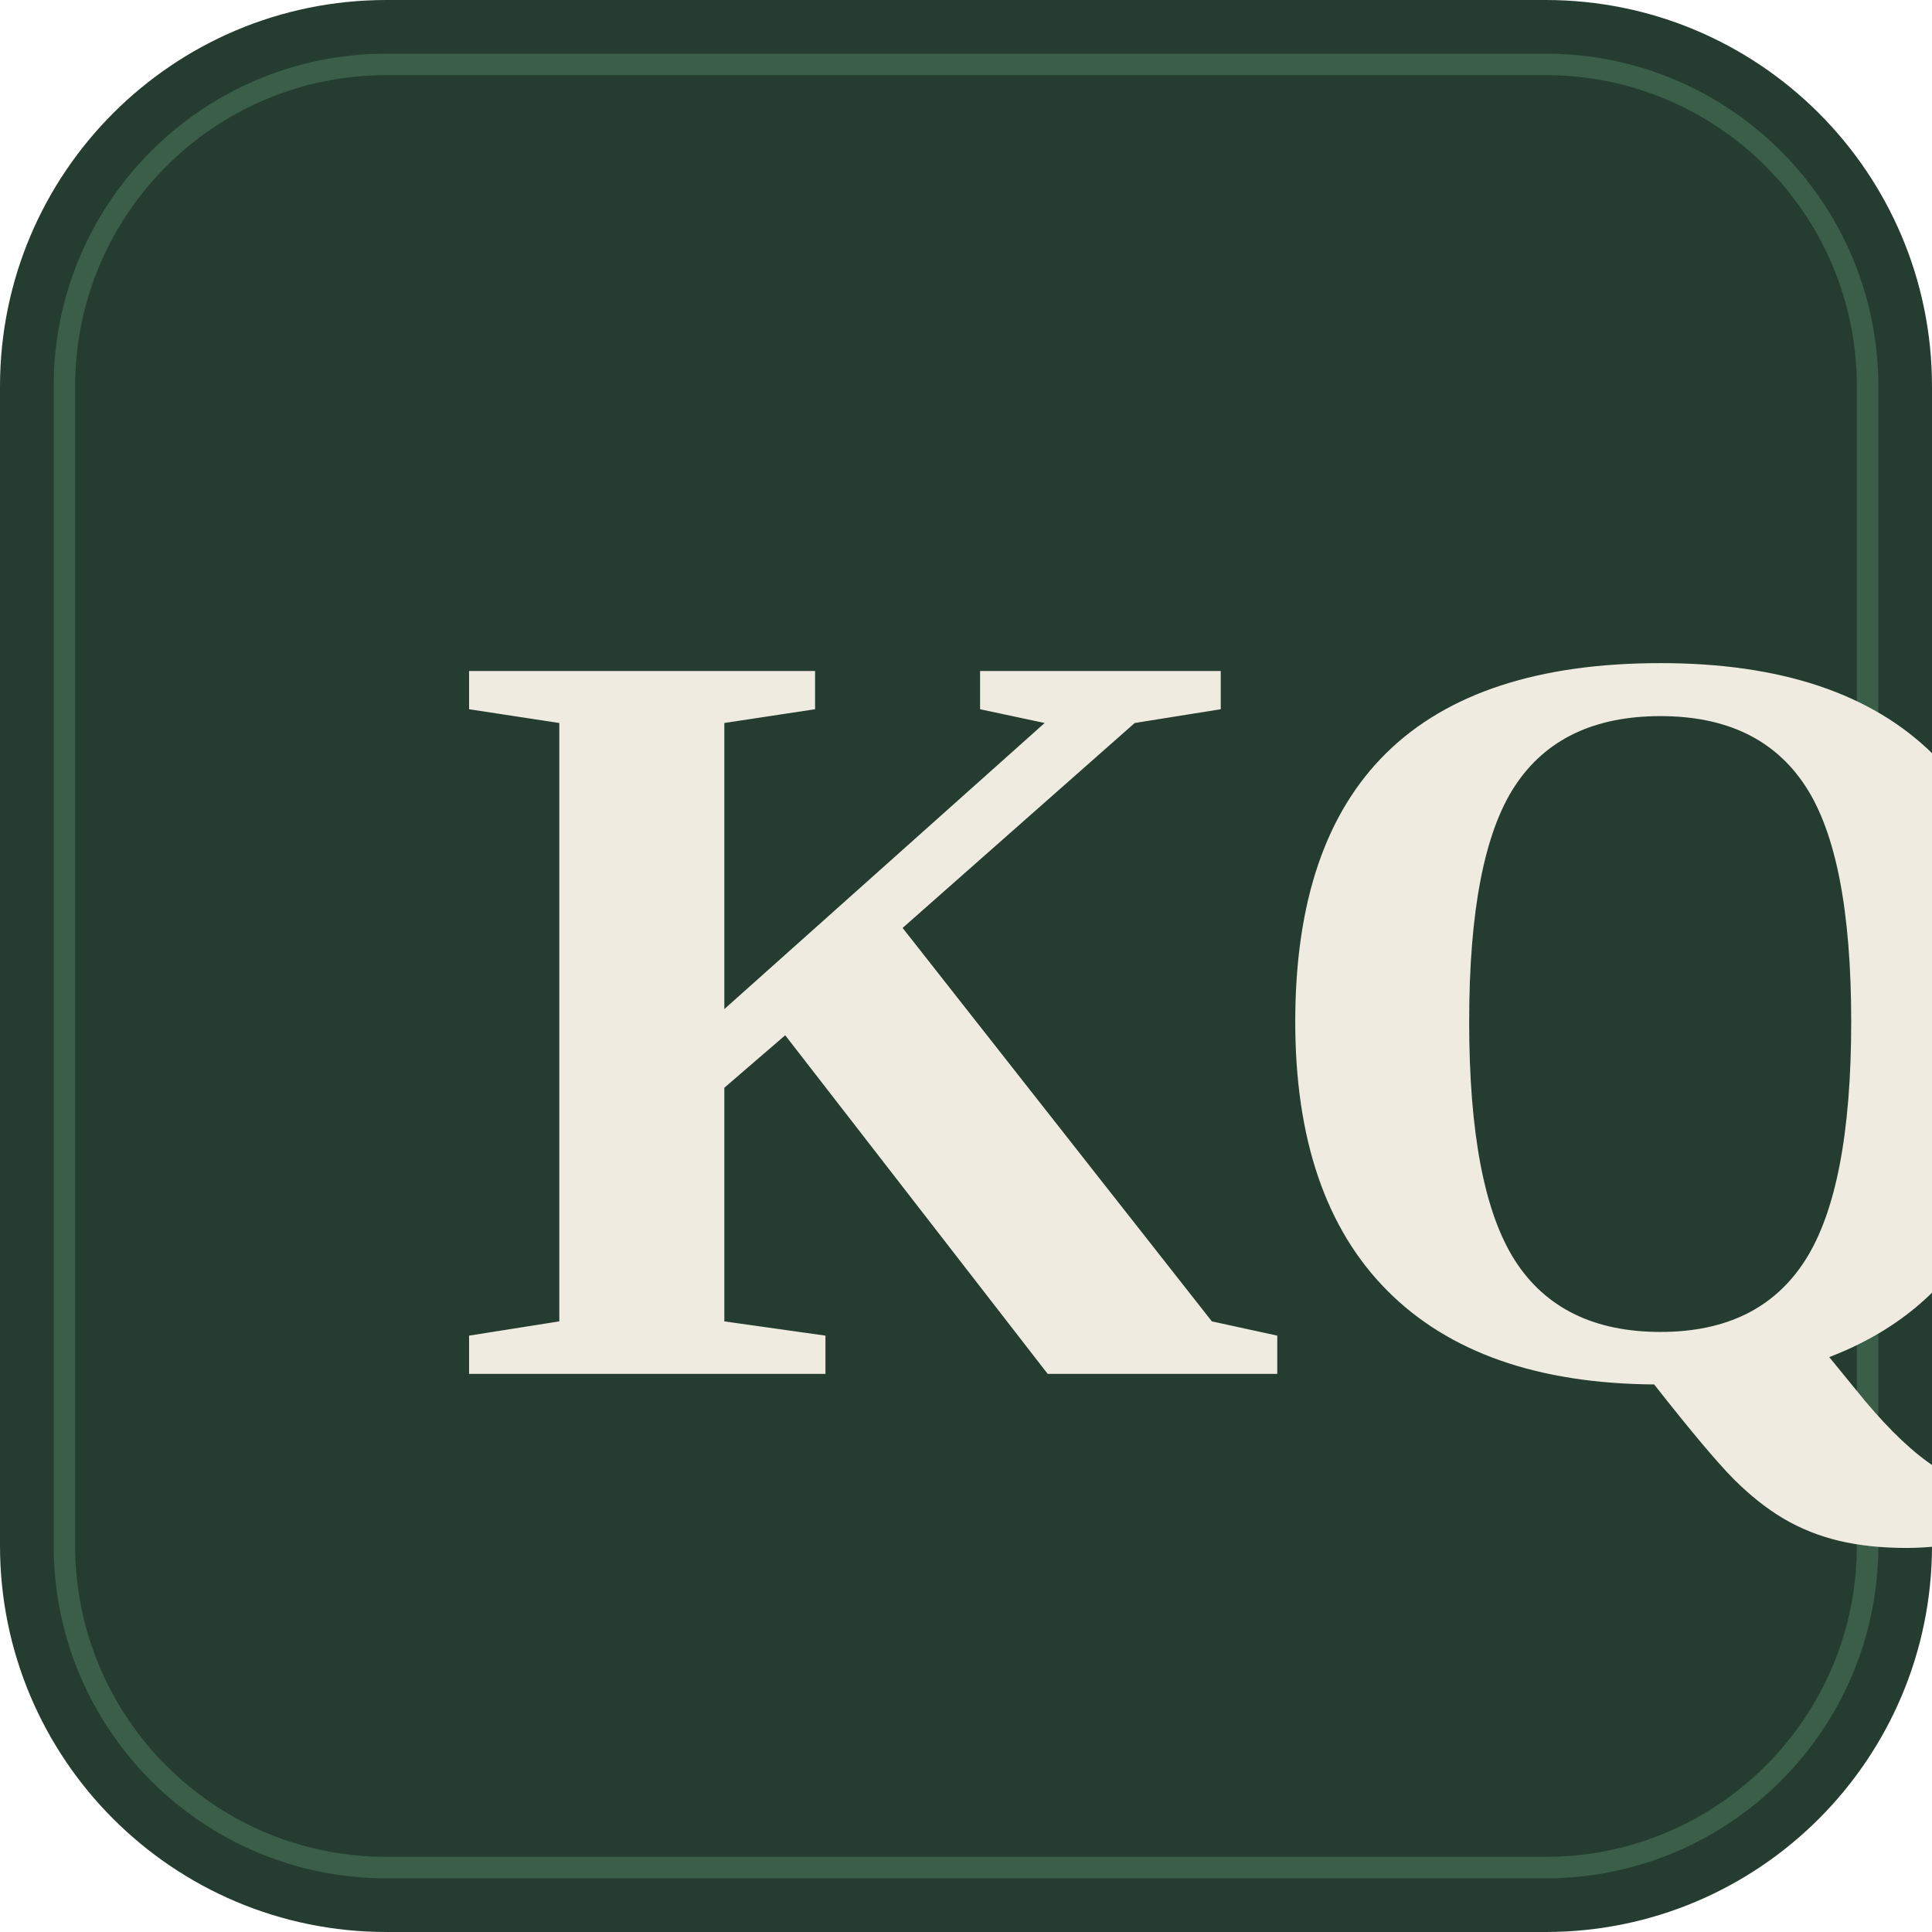
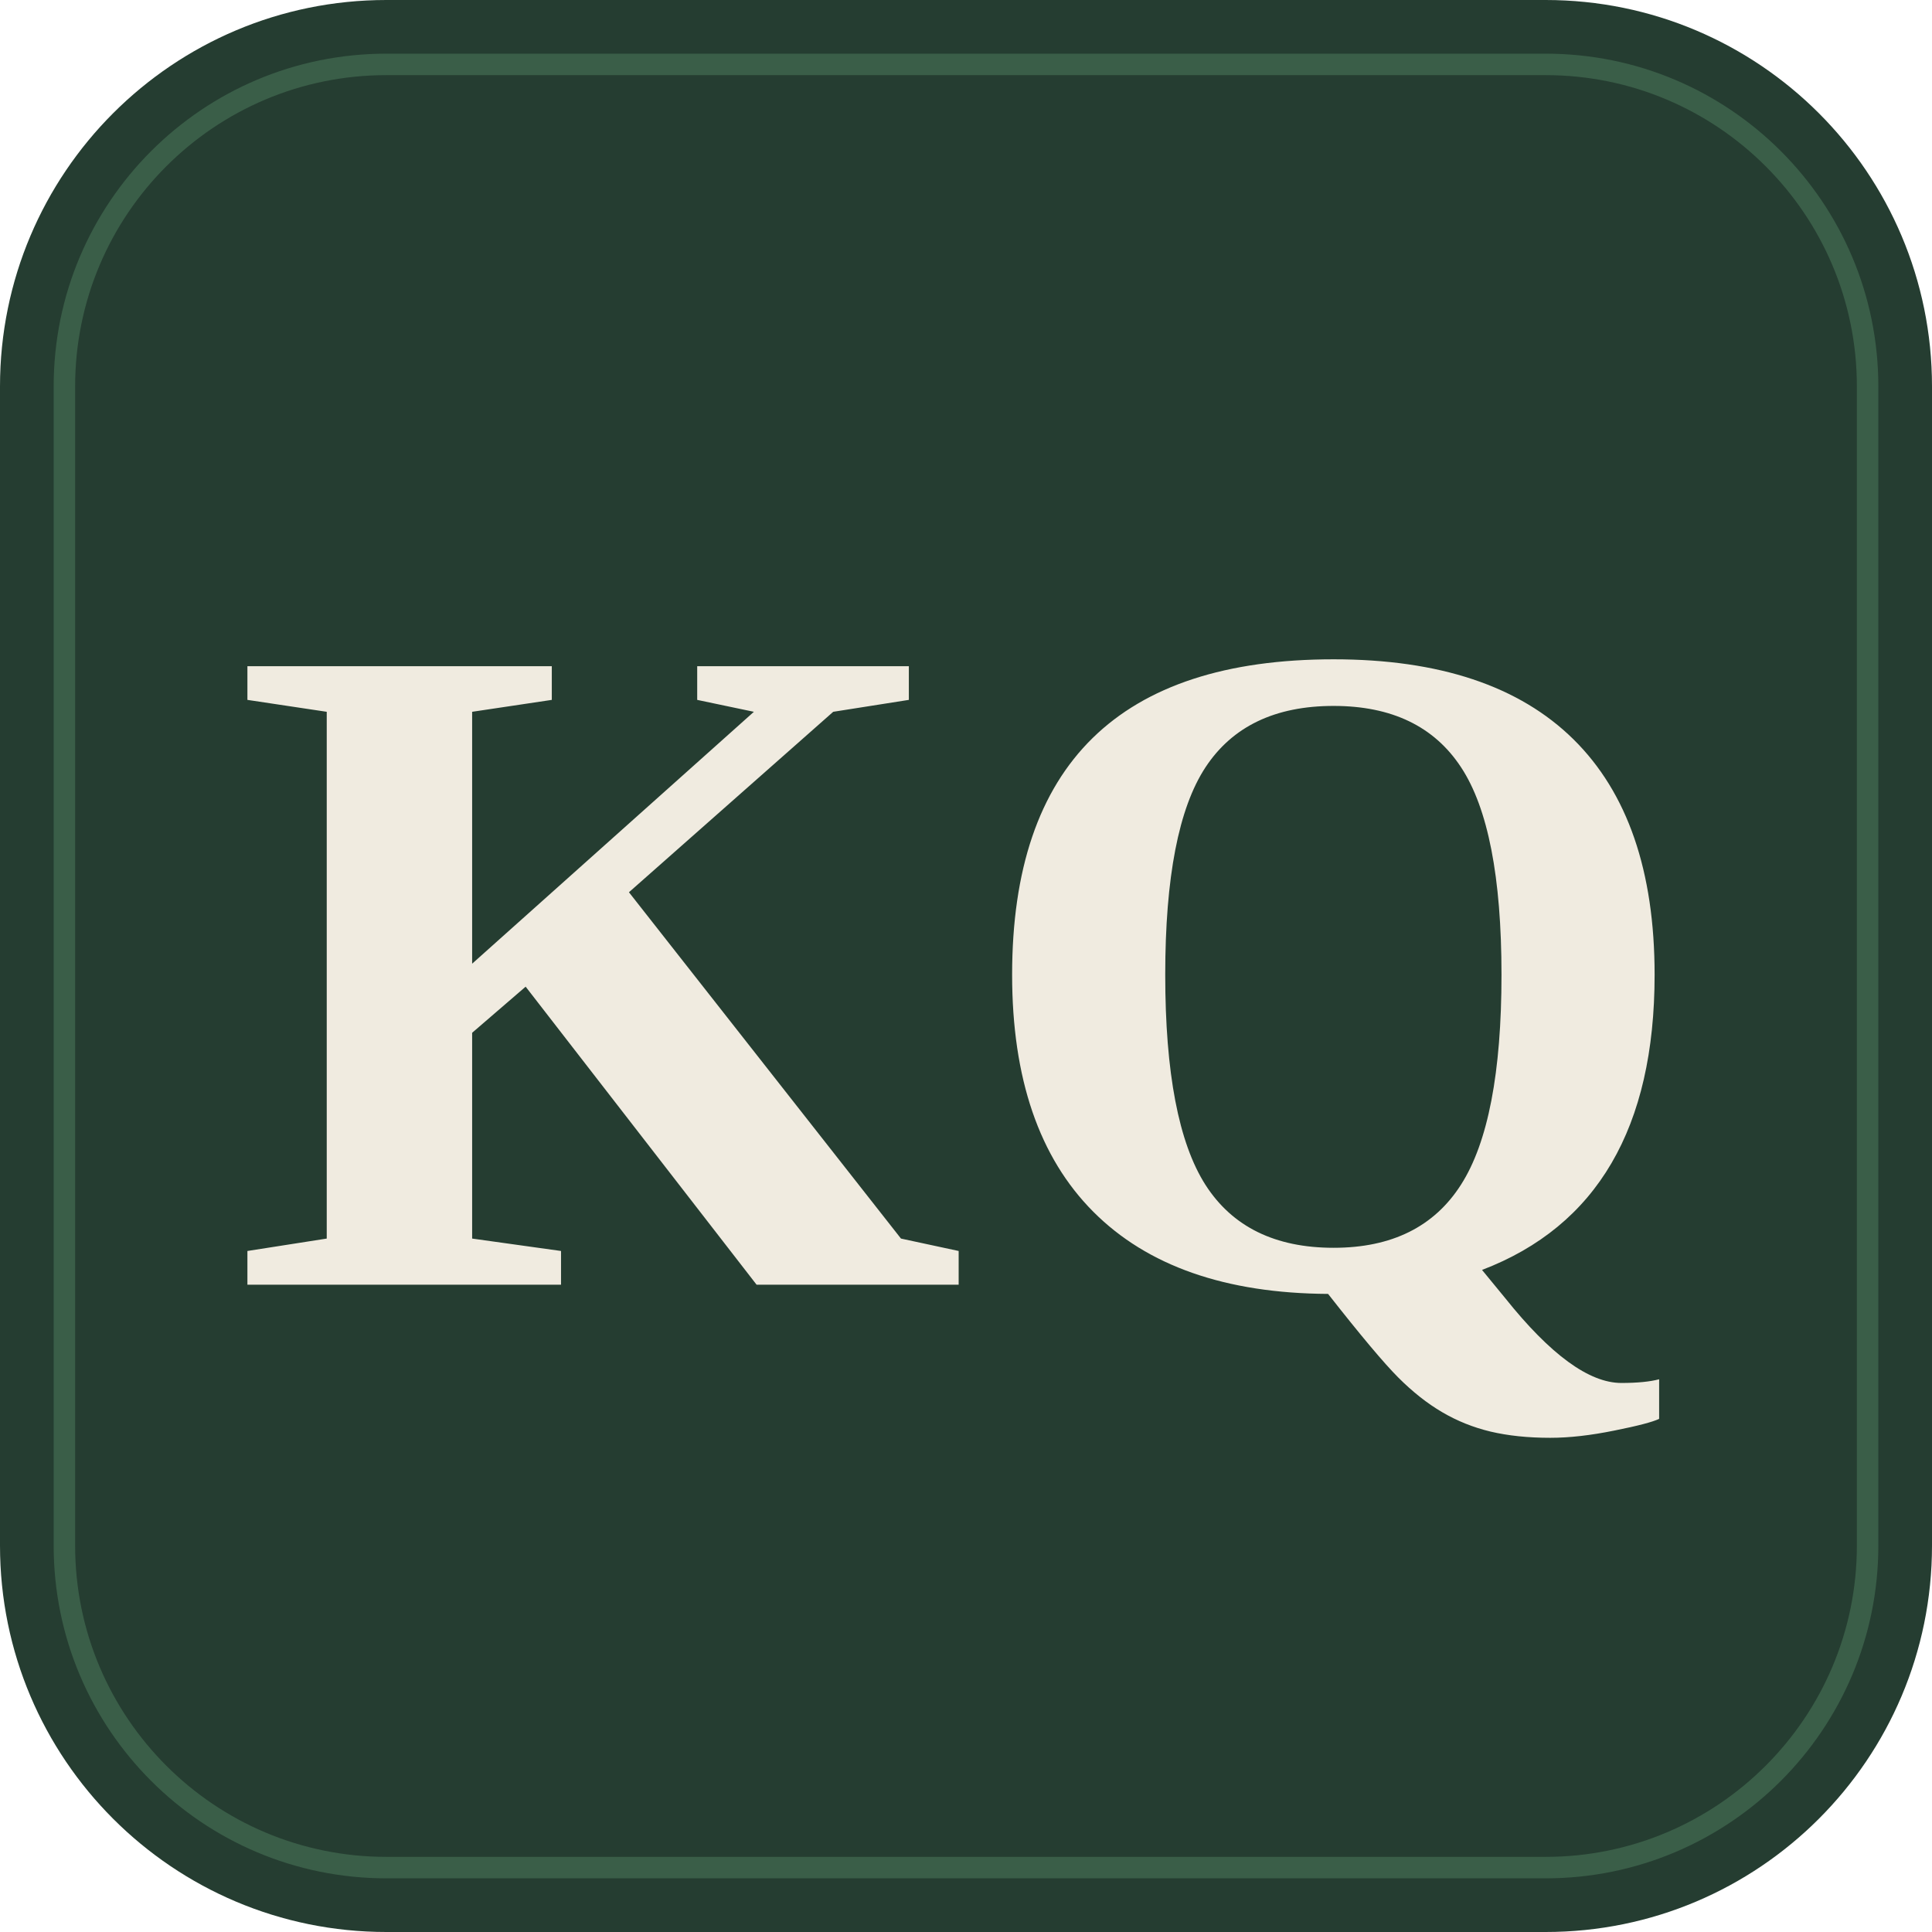
<svg xmlns="http://www.w3.org/2000/svg" width="180" height="180" viewBox="0 0 180 180" fill="none">
  <rect width="180" height="180" rx="36" fill="#253d31" />
  <rect x="6" y="6" width="168" height="168" rx="30" stroke="#3a5e48" stroke-width="2" />
-   <text x="42" y="128" font-family="Georgia, 'Times New Roman', serif" font-size="100" font-weight="700" fill="#f0ebe0" letter-spacing="-4">KQ</text>
+   <text x="90" y="90" font-family="Georgia, 'Times New Roman', serif" font-size="88" font-weight="700" fill="#f0ebe0" text-anchor="middle" dominant-baseline="central">KQ</text>
</svg>
